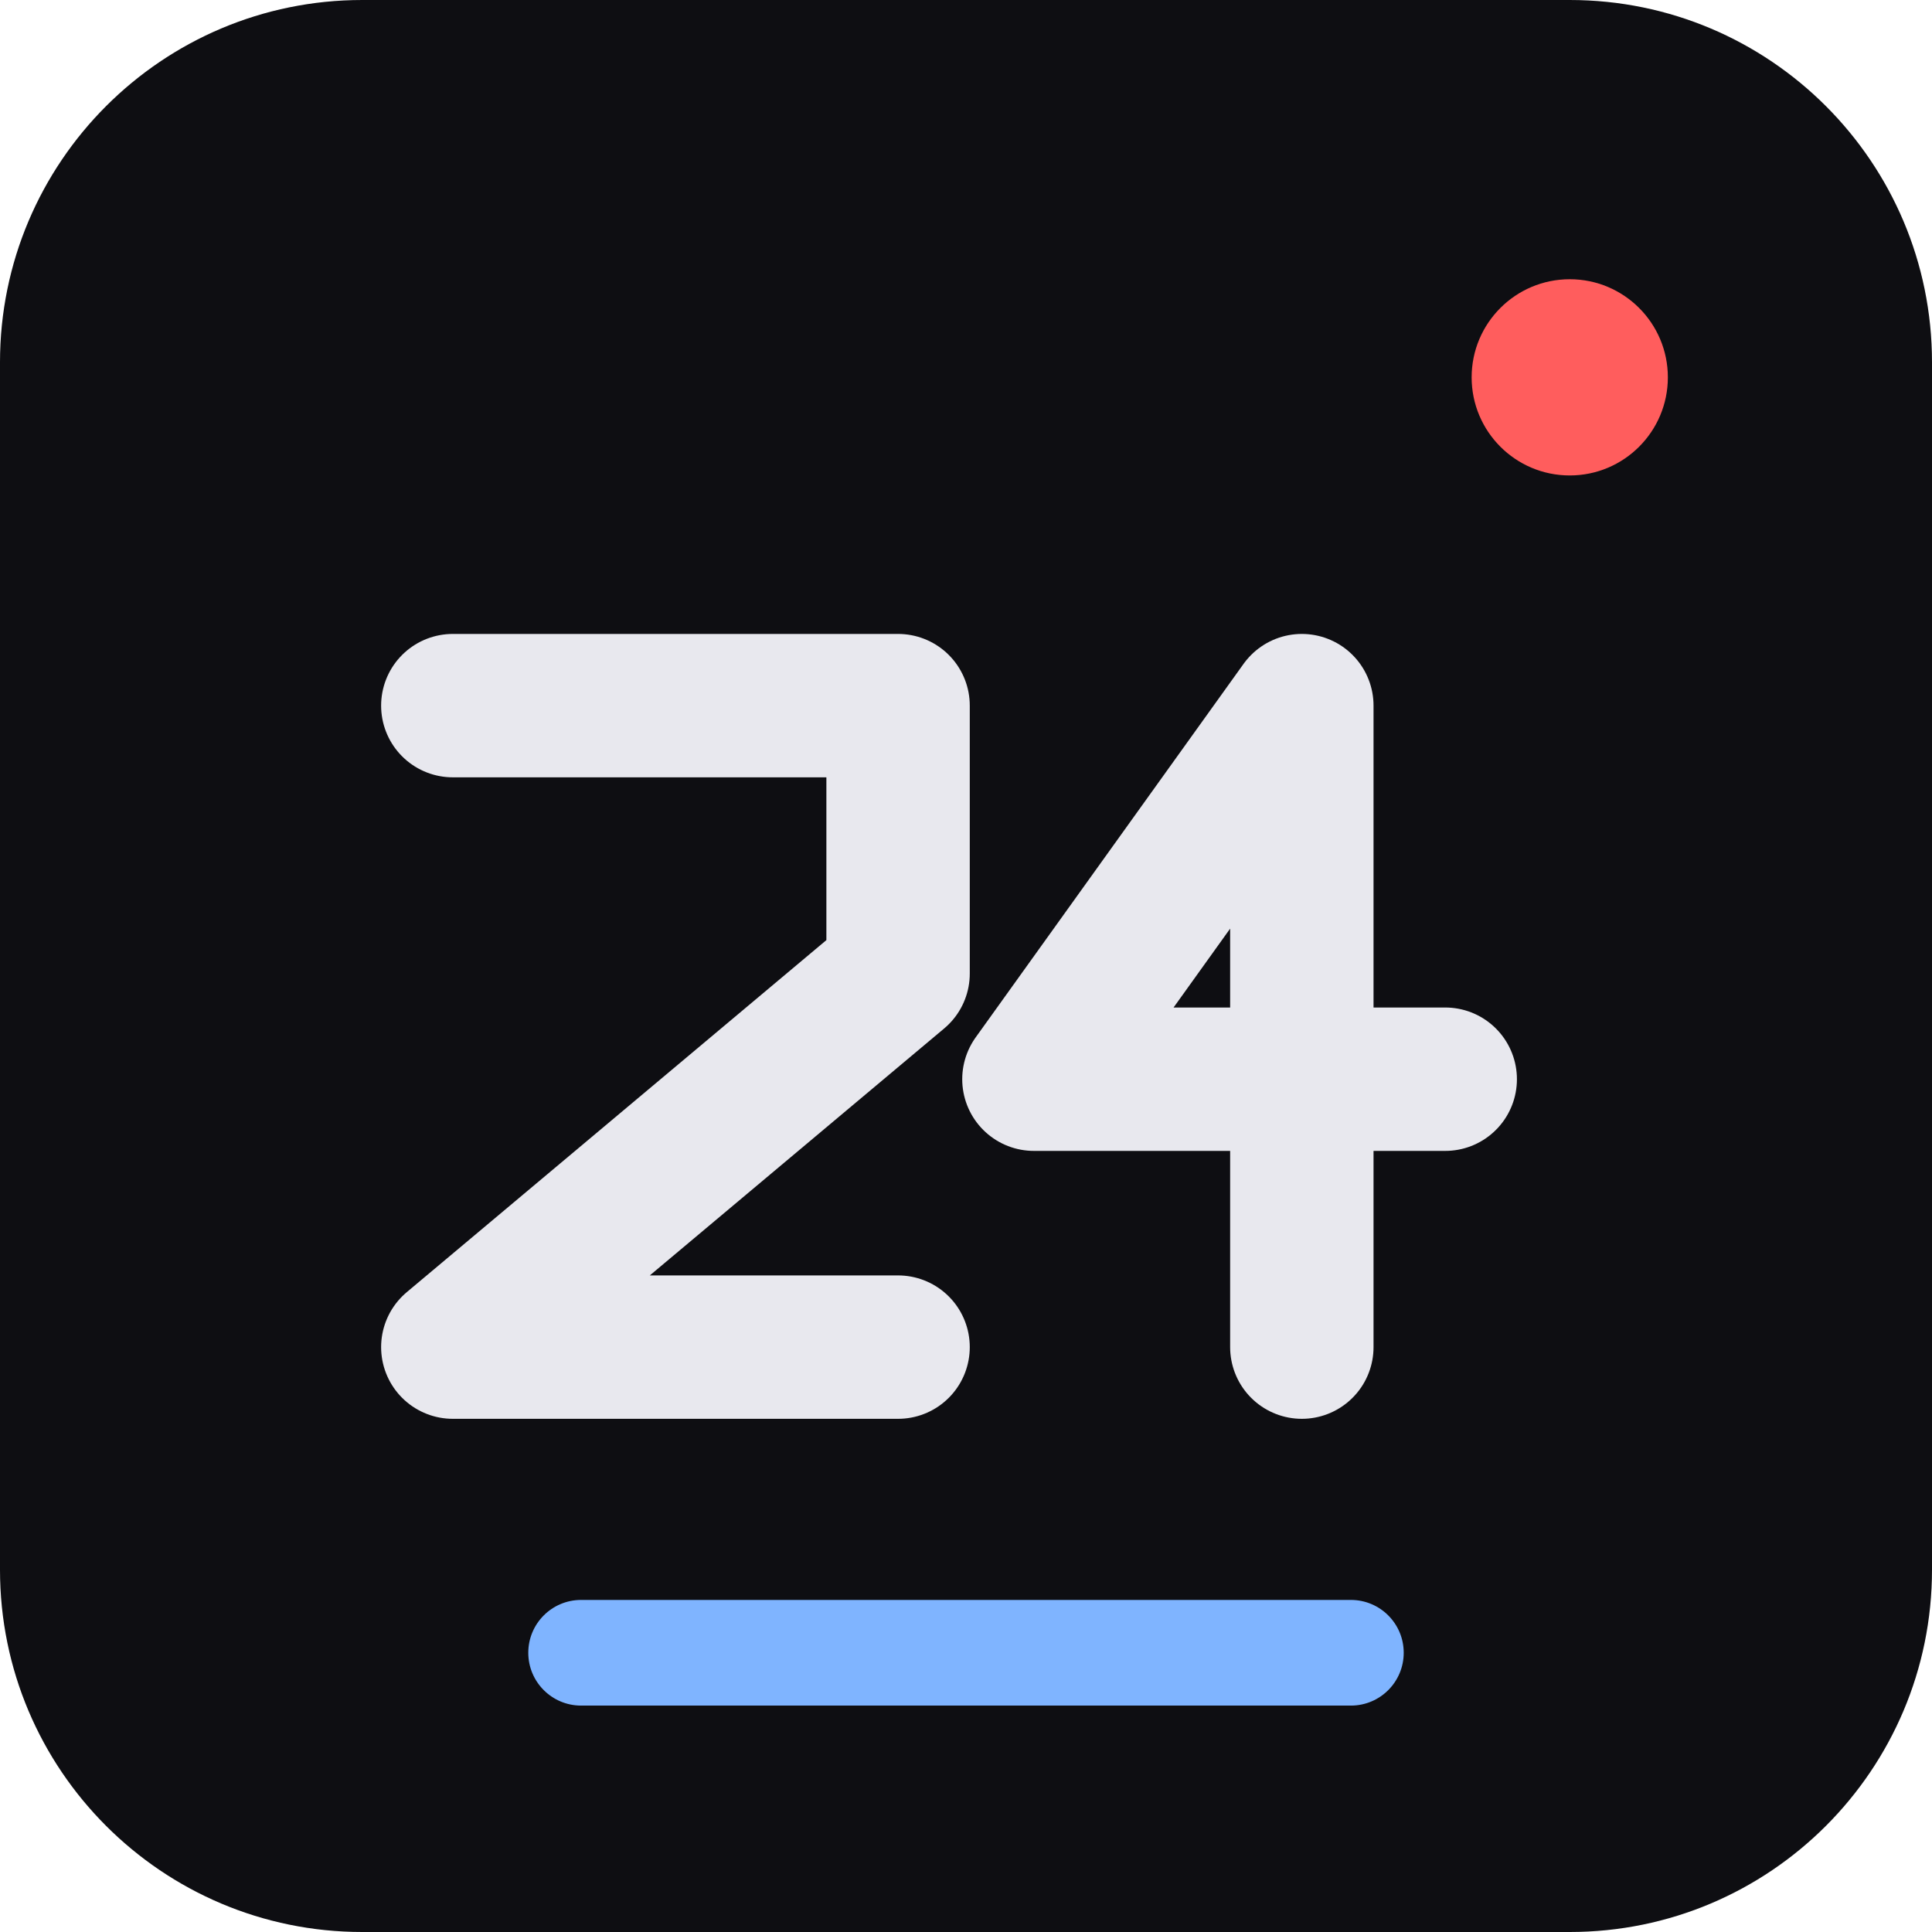
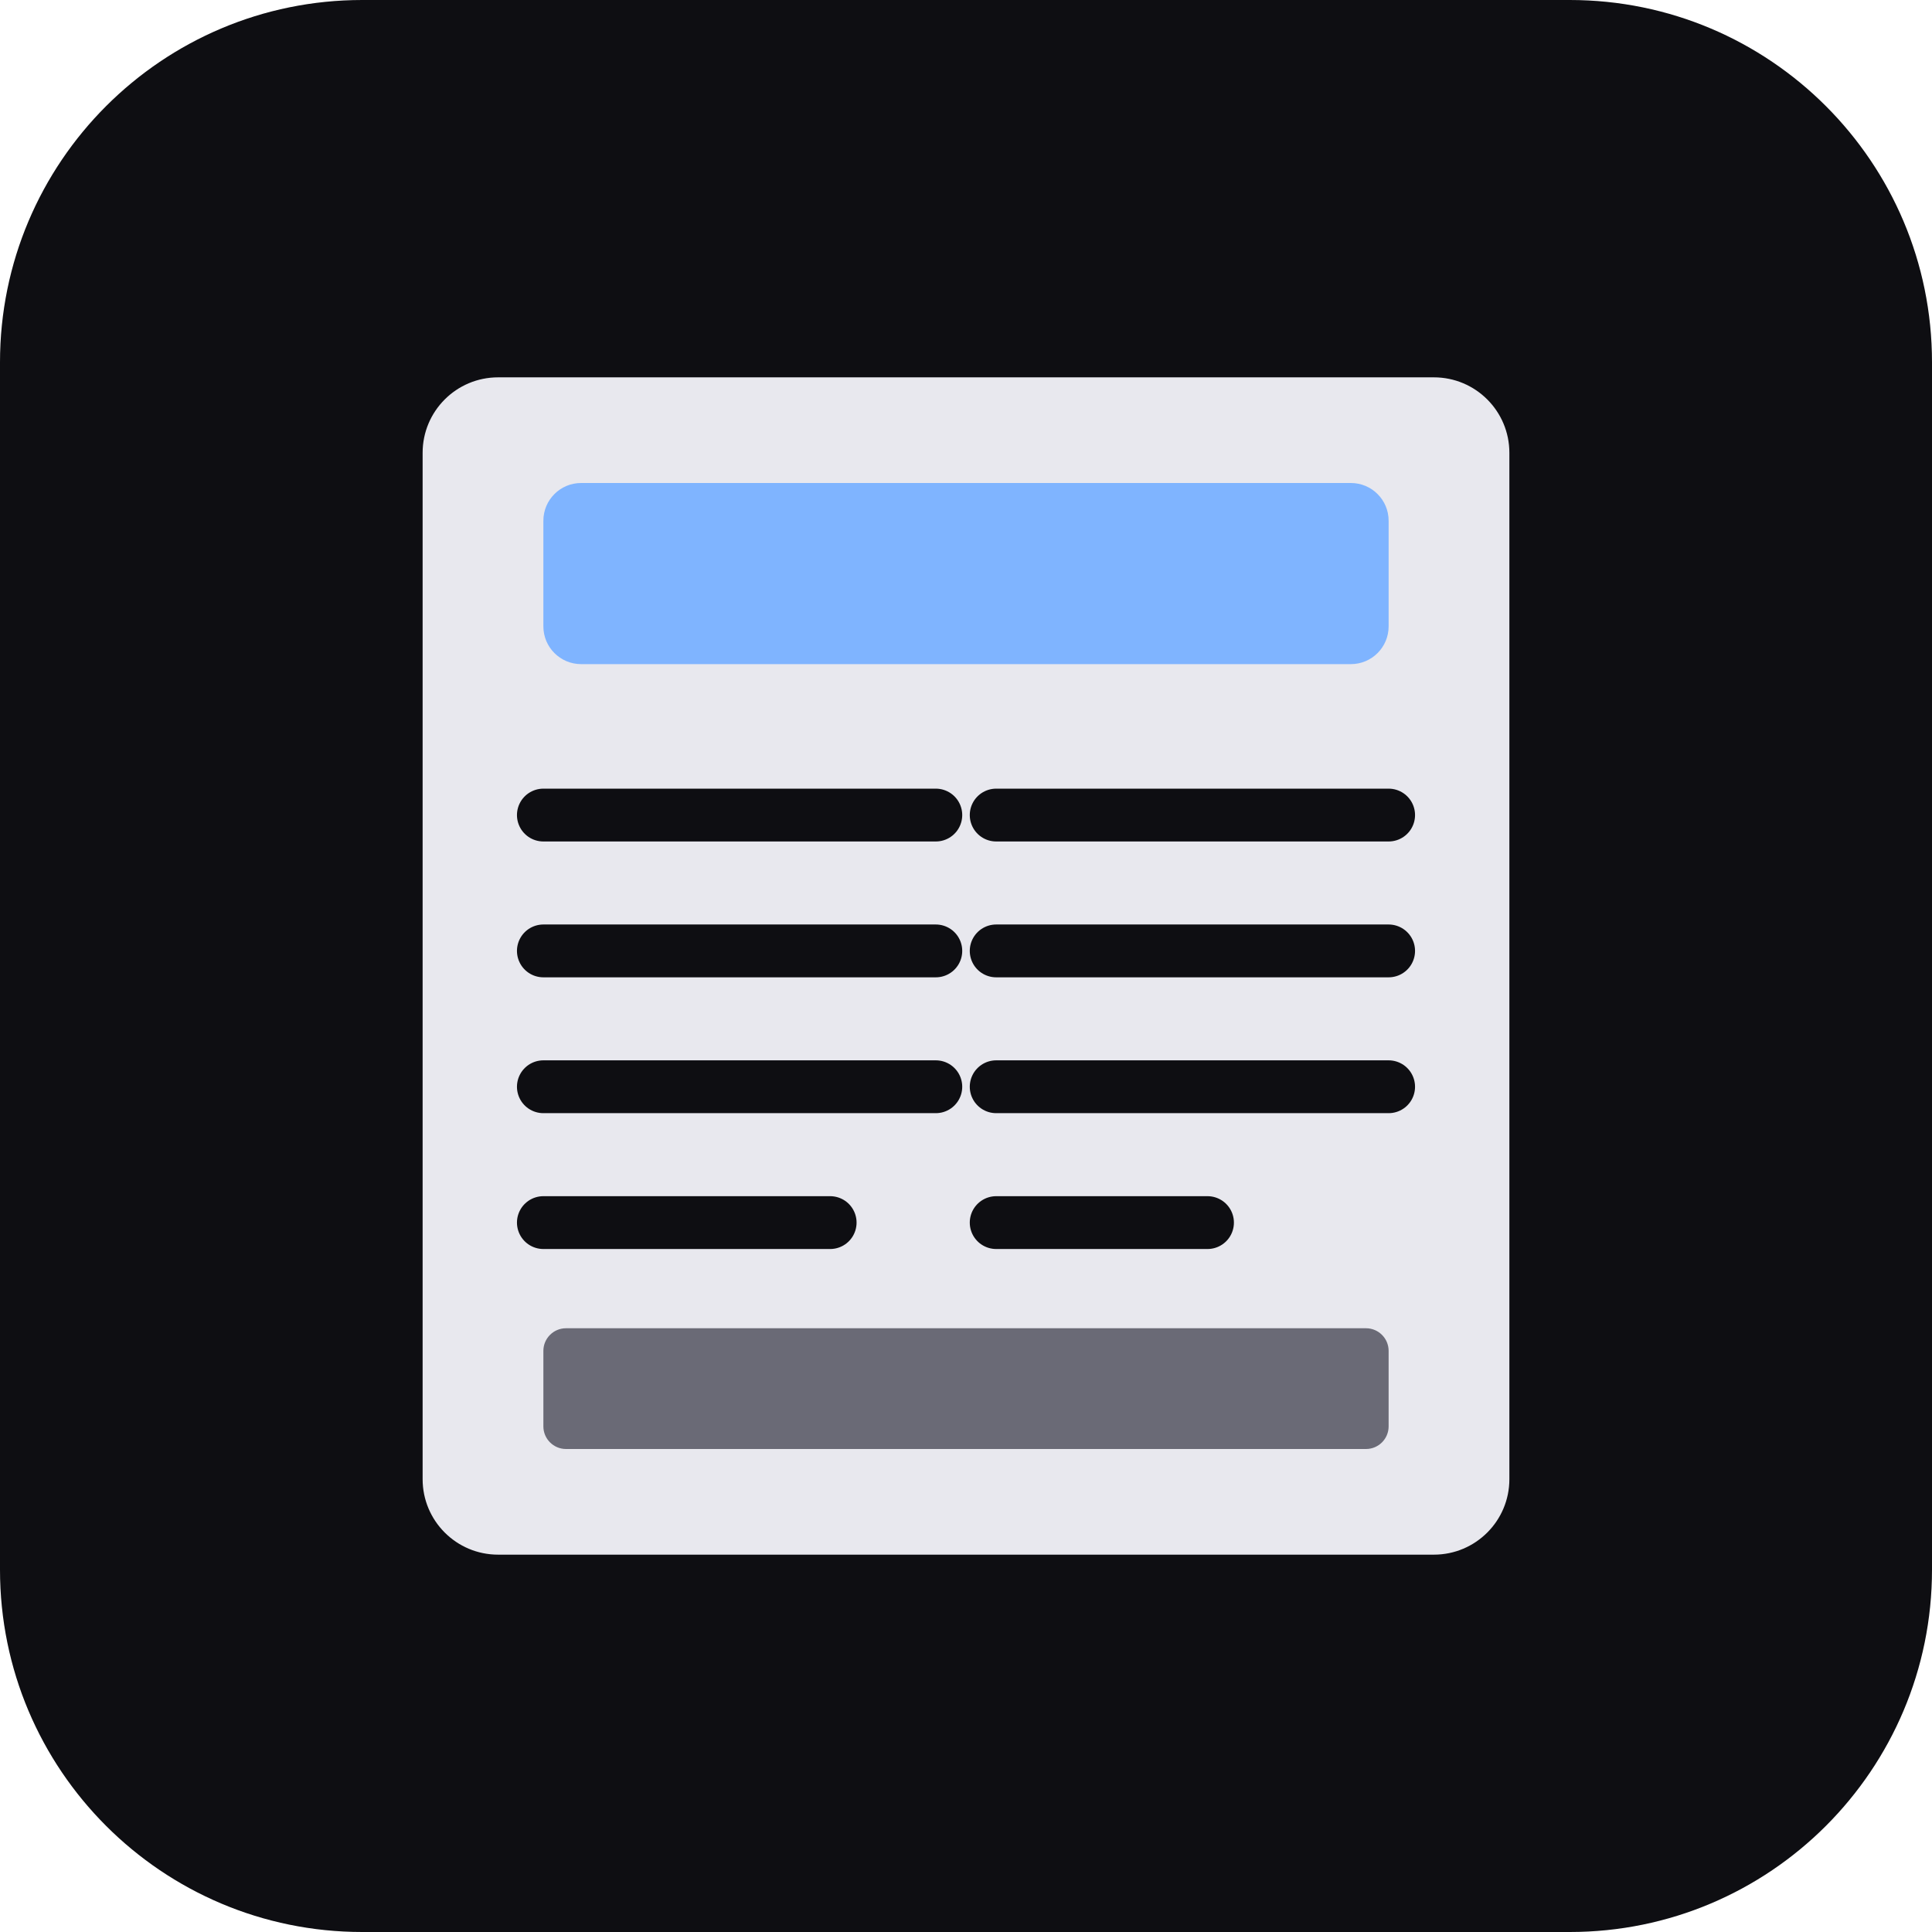
<svg xmlns="http://www.w3.org/2000/svg" viewBox="0 0 512 512">
  <rect width="512" height="512" rx="96" fill="#0e0e12" />
-   <path d="M120 187H238V258L120 357H238" fill="none" stroke="#e8e8ee" stroke-width="38" stroke-linecap="round" stroke-linejoin="round" />
-   <path d="M274 286L345 187V357M274 286H383" fill="none" stroke="#e8e8ee" stroke-width="38" stroke-linecap="round" stroke-linejoin="round" />
-   <rect x="140" y="424" width="232" height="28" rx="14" fill="#7fb4ff" />
-   <circle cx="416" cy="100" r="26" fill="#ff5d5d" />
+   <rect x="112" y="100" width="288" height="312" rx="20" fill="#e8e8ee" />
+   <rect x="144" y="128" width="224" height="48" rx="10" fill="#7fb4ff" />
+   <path d="M144 216H248M144 252H248M144 288H248M144 324H220M264 216H368M264 252H368M264 288H368M264 324H320" stroke="#0e0e12" stroke-width="14" stroke-linecap="round" />
+   <rect x="144" y="352" width="224" height="32" rx="6" fill="#6a6a76" />
</svg>
